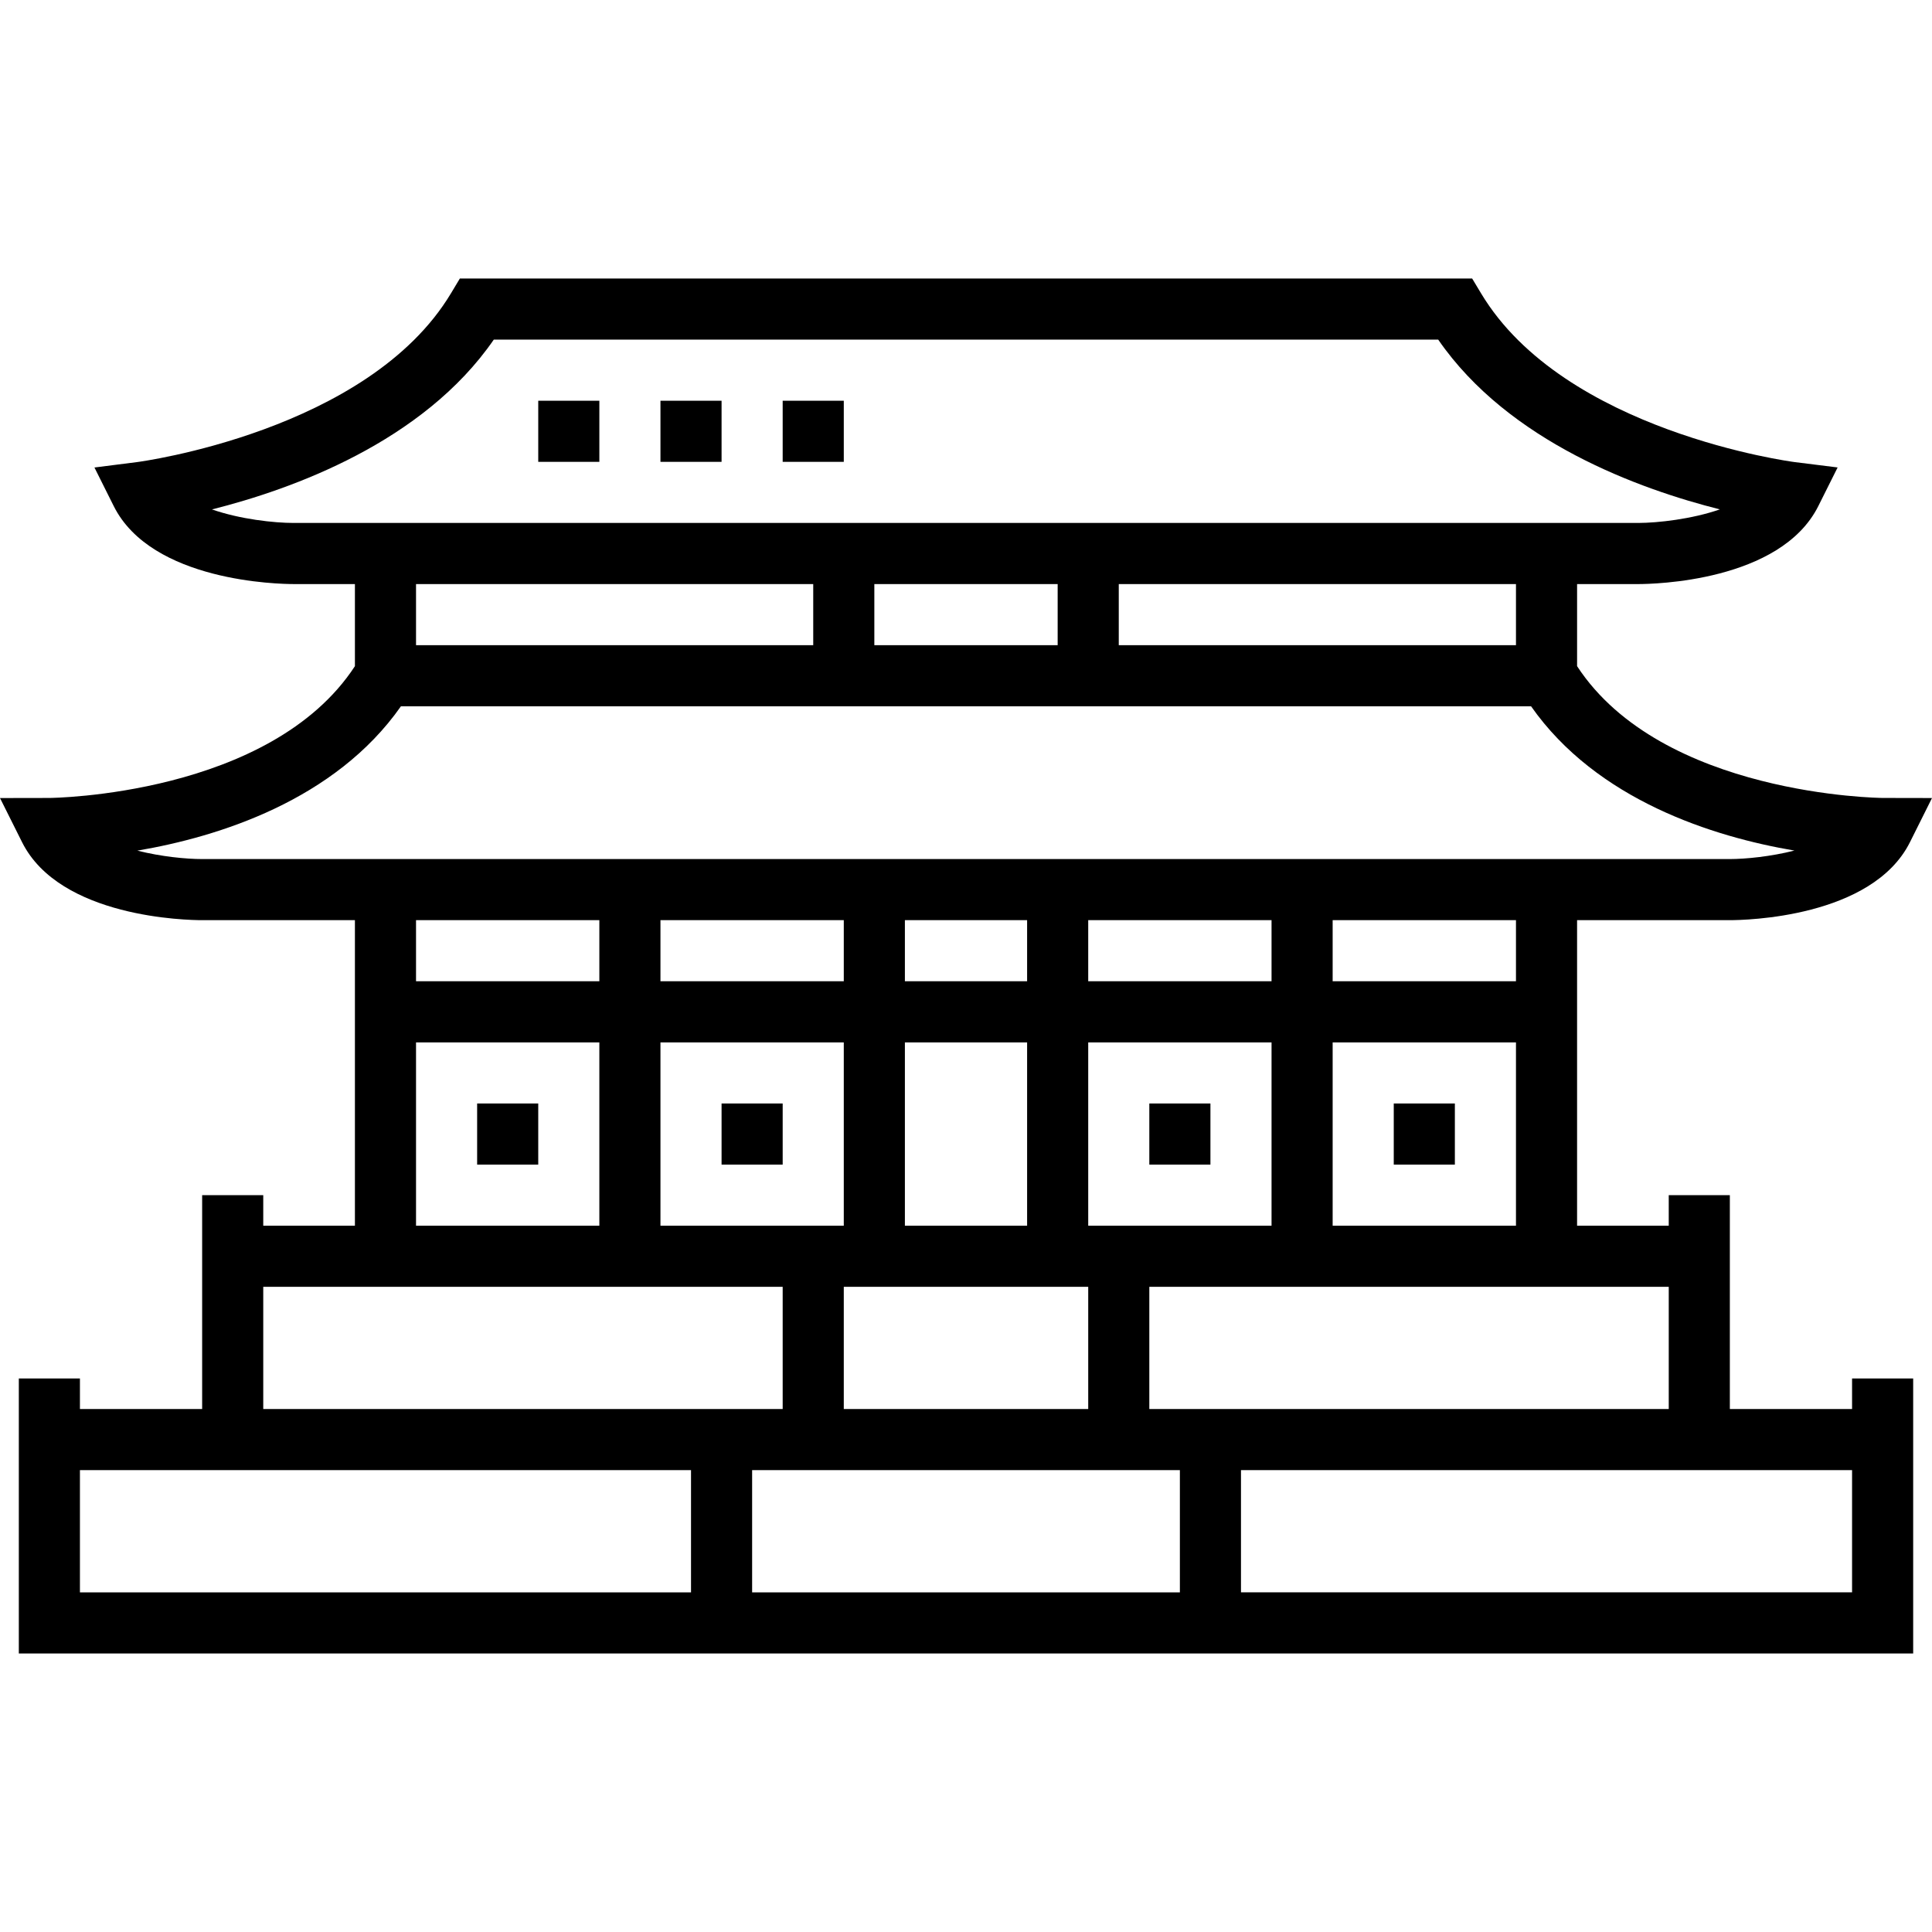
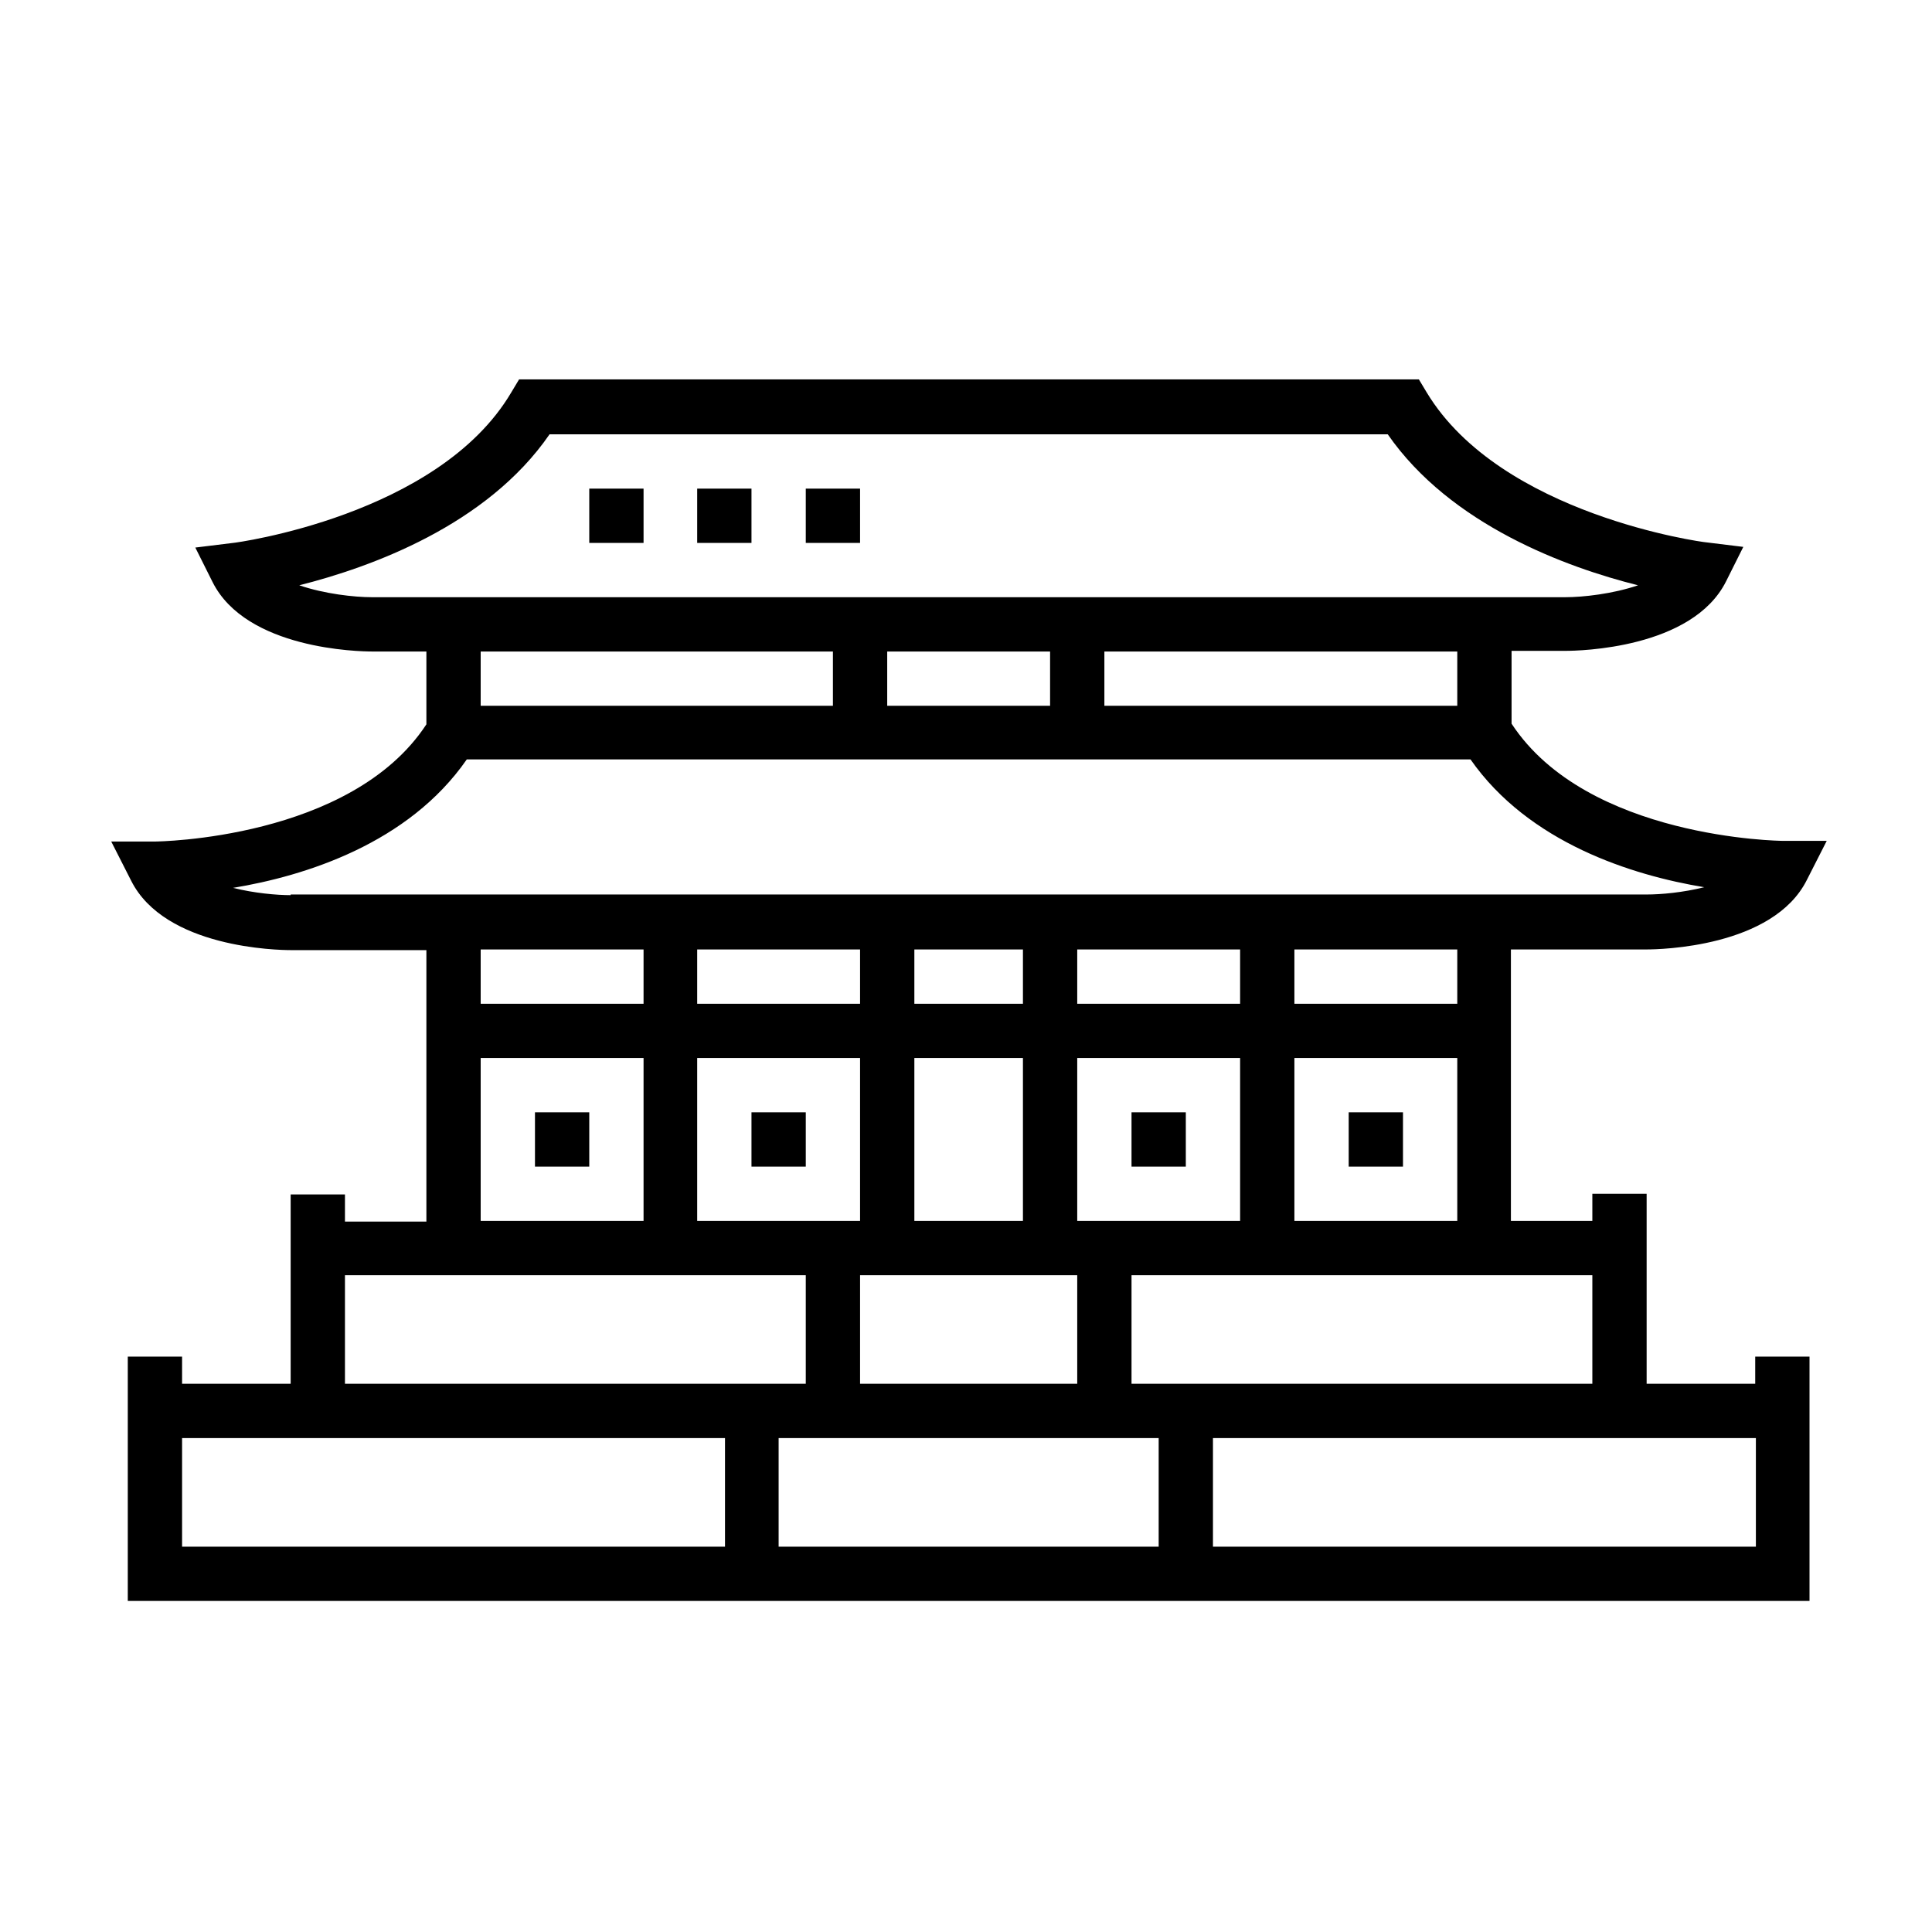
- <svg xmlns="http://www.w3.org/2000/svg" version="1.1" id="Layer_1" x="0px" y="0px" viewBox="0 0 291.84 291.84" style="enable-background:new 0 0 291.84 291.84;" xml:space="preserve">
+ <svg xmlns="http://www.w3.org/2000/svg" version="1.1" id="Layer_1" x="0px" y="0px" viewBox="0 0 291.8 291.8" style="enable-background:new 0 0 291.8 291.8;" xml:space="preserve">
  <g>
    <g>
      <g>
-         <path d="M279.766,212.843h-18.462v-32.308h-9.231v4.615h-13.846v-46.154h23.077c2.183,0,21.48-0.332,27.208-11.783l3.328-6.665     l-7.454-0.014c-0.337,0-33.365-0.342-46.158-19.906v-12.4h9.231c2.183,0,21.48-0.332,27.208-11.783l2.917-5.834l-6.471-0.808     c-0.346-0.042-34.837-4.578-47.386-25.486l-1.348-2.243H69.462l-1.343,2.238C55.611,65.159,21.078,69.757,20.728,69.797     l-6.462,0.822l2.912,5.825c5.723,11.451,25.02,11.783,27.203,11.783h9.231v12.402C40.818,120.195,7.79,120.536,7.454,120.536     L0,120.549l3.332,6.665c5.723,11.451,25.02,11.783,27.203,11.783h23.077v46.154H39.766v-4.615h-9.231v32.308H12.074v-4.615H2.843     v41.538h286.154v-41.538h-9.231V212.843z M252.074,194.38v18.462h-78.462V194.38H252.074z M192.074,157.458v27.692h-27.692     v-27.692H192.074z M164.382,148.227v-9.231h27.692v9.231H164.382z M228.997,157.458v27.692h-27.692v-27.692H228.997z      M201.305,148.227v-9.231h27.692v9.231H201.305z M44.382,78.995c-2.987,0.001-8.119-0.562-12.365-2.044     c12.074-3.032,31.897-10.154,42.572-25.648h142.662c10.666,15.48,30.471,22.606,42.545,25.643     c-4.237,1.472-9.355,2.04-12.337,2.049H132.074h-9.231H44.382z M228.997,88.227v9.231h-60v-9.231H228.997z M159.766,88.226v9.231     h-27.692v-9.231H159.766z M122.843,88.227v9.231h-60v-9.231H122.843z M30.535,129.766c-2.404,0-6.189-0.364-9.789-1.274     c12.245-2.072,29.862-7.602,39.817-21.803h62.28h9.231h99.203c9.946,14.188,27.535,19.722,39.78,21.794     c-3.586,0.909-7.357,1.278-9.752,1.283H30.535z M155.151,157.458v27.692h-18.462v-27.692H155.151z M136.689,148.227v-9.231     h18.462v9.231H136.689z M164.382,194.382v18.462h-36.923v-18.462H164.382z M99.766,148.227v-9.231h27.692v9.231H99.766z      M127.458,157.458v27.692H99.766v-27.692H127.458z M62.843,148.227v-9.231h27.692v9.231H62.843z M90.535,157.458v27.692H62.843     v-27.692H90.535z M39.766,194.382h78.462v18.462H39.766V194.382z M104.382,240.536H12.074v-18.462h23.077h69.231V240.536z      M178.228,240.536h-64.615v-18.462h64.615V240.536z M279.766,240.534h-92.308v-18.462h69.231h23.077V240.534z" />
-         <rect x="108.997" y="166.688" width="9.231" height="9.231" />
-         <rect x="72.074" y="166.688" width="9.231" height="9.231" />
-         <rect x="173.612" y="166.688" width="9.231" height="9.231" />
-         <rect x="210.535" y="166.688" width="9.231" height="9.231" />
-         <rect x="81.305" y="60.534" width="9.231" height="9.231" />
-         <rect x="99.766" y="60.534" width="9.231" height="9.231" />
-         <rect x="118.228" y="60.534" width="9.231" height="9.231" />
+         <path d="M265.1,209h-16.4v-28.7h-8.2v4.1h-12.3v-41h20.5c1.9,0,19.1-0.3,24.2-10.5l3-5.9l-6.6,0c-0.3,0-29.6-0.3-41-17.7v-11h8.2     c1.9,0,19.1-0.3,24.2-10.5l2.6-5.2l-5.7-0.7c-0.3,0-30.9-4.1-42.1-22.6l-1.2-2H78.4l-1.2,2C66.2,77.9,35.5,82,35.2,82l-5.7,0.7     l2.6,5.2c5.1,10.2,22.2,10.5,24.1,10.5h8.2v11c-11.4,17.4-40.7,17.7-41,17.7l-6.6,0l3,5.9c5.1,10.2,22.2,10.5,24.1,10.5h20.5v41     H52.1v-4.1h-8.2V209H27.5v-4.1h-8.2v36.9h254v-36.9h-8.2V209z M240.5,192.6V209h-69.6v-16.4H240.5z M187.3,159.8v24.6h-24.6     v-24.6H187.3z M162.7,151.6v-8.2h24.6v8.2H162.7z M220.1,159.8v24.6h-24.6v-24.6H220.1z M195.5,151.6v-8.2h24.6v8.2H195.5z      M56.2,90.2c-2.7,0-7.2-0.5-11-1.8c10.7-2.7,28.3-9,37.8-22.8h126.6c9.5,13.7,27,20.1,37.8,22.8c-3.8,1.3-8.3,1.8-11,1.8H134     h-8.2H56.2z M220.1,98.4v8.2h-53.3v-8.2H220.1z M158.6,98.4v8.2H134v-8.2H158.6z M125.8,98.4v8.2H72.6v-8.2H125.8z M43.9,135.2     c-2.1,0-5.5-0.3-8.7-1.1c10.9-1.8,26.5-6.7,35.3-19.4h55.3h8.2h88.1c8.8,12.6,24.4,17.5,35.3,19.3c-3.2,0.8-6.5,1.1-8.7,1.1H43.9     z M154.5,159.8v24.6h-16.4v-24.6H154.5z M138.1,151.6v-8.2h16.4v8.2H138.1z M162.7,192.6V209h-32.8v-16.4H162.7z M105.3,151.6     v-8.2h24.6v8.2H105.3z M129.9,159.8v24.6h-24.6v-24.6H129.9z M72.6,151.6v-8.2h24.6v8.2H72.6z M97.2,159.8v24.6H72.6v-24.6H97.2z      M52.1,192.6h69.6V209H52.1V192.6z M109.4,233.6H27.5v-16.4H48h61.5V233.6z M175,233.6h-57.4v-16.4H175V233.6z M265.1,233.6     h-81.9v-16.4h61.5h20.5V233.6z" />
+         <rect x="113.5" y="168" width="8.2" height="8.2" />
+         <rect x="80.8" y="168" width="8.2" height="8.2" />
+         <rect x="170.9" y="168" width="8.2" height="8.2" />
+         <rect x="203.7" y="168" width="8.2" height="8.2" />
+         <rect x="89" y="73.8" width="8.2" height="8.2" />
+         <rect x="105.3" y="73.8" width="8.2" height="8.2" />
+         <rect x="121.7" y="73.8" width="8.2" height="8.2" />
      </g>
    </g>
  </g>
-   <g>
- </g>
-   <g>
- </g>
-   <g>
- </g>
-   <g>
- </g>
-   <g>
- </g>
-   <g>
- </g>
-   <g>
- </g>
-   <g>
- </g>
-   <g>
- </g>
-   <g>
- </g>
-   <g>
- </g>
-   <g>
- </g>
-   <g>
- </g>
-   <g>
- </g>
-   <g>
- </g>
</svg>
